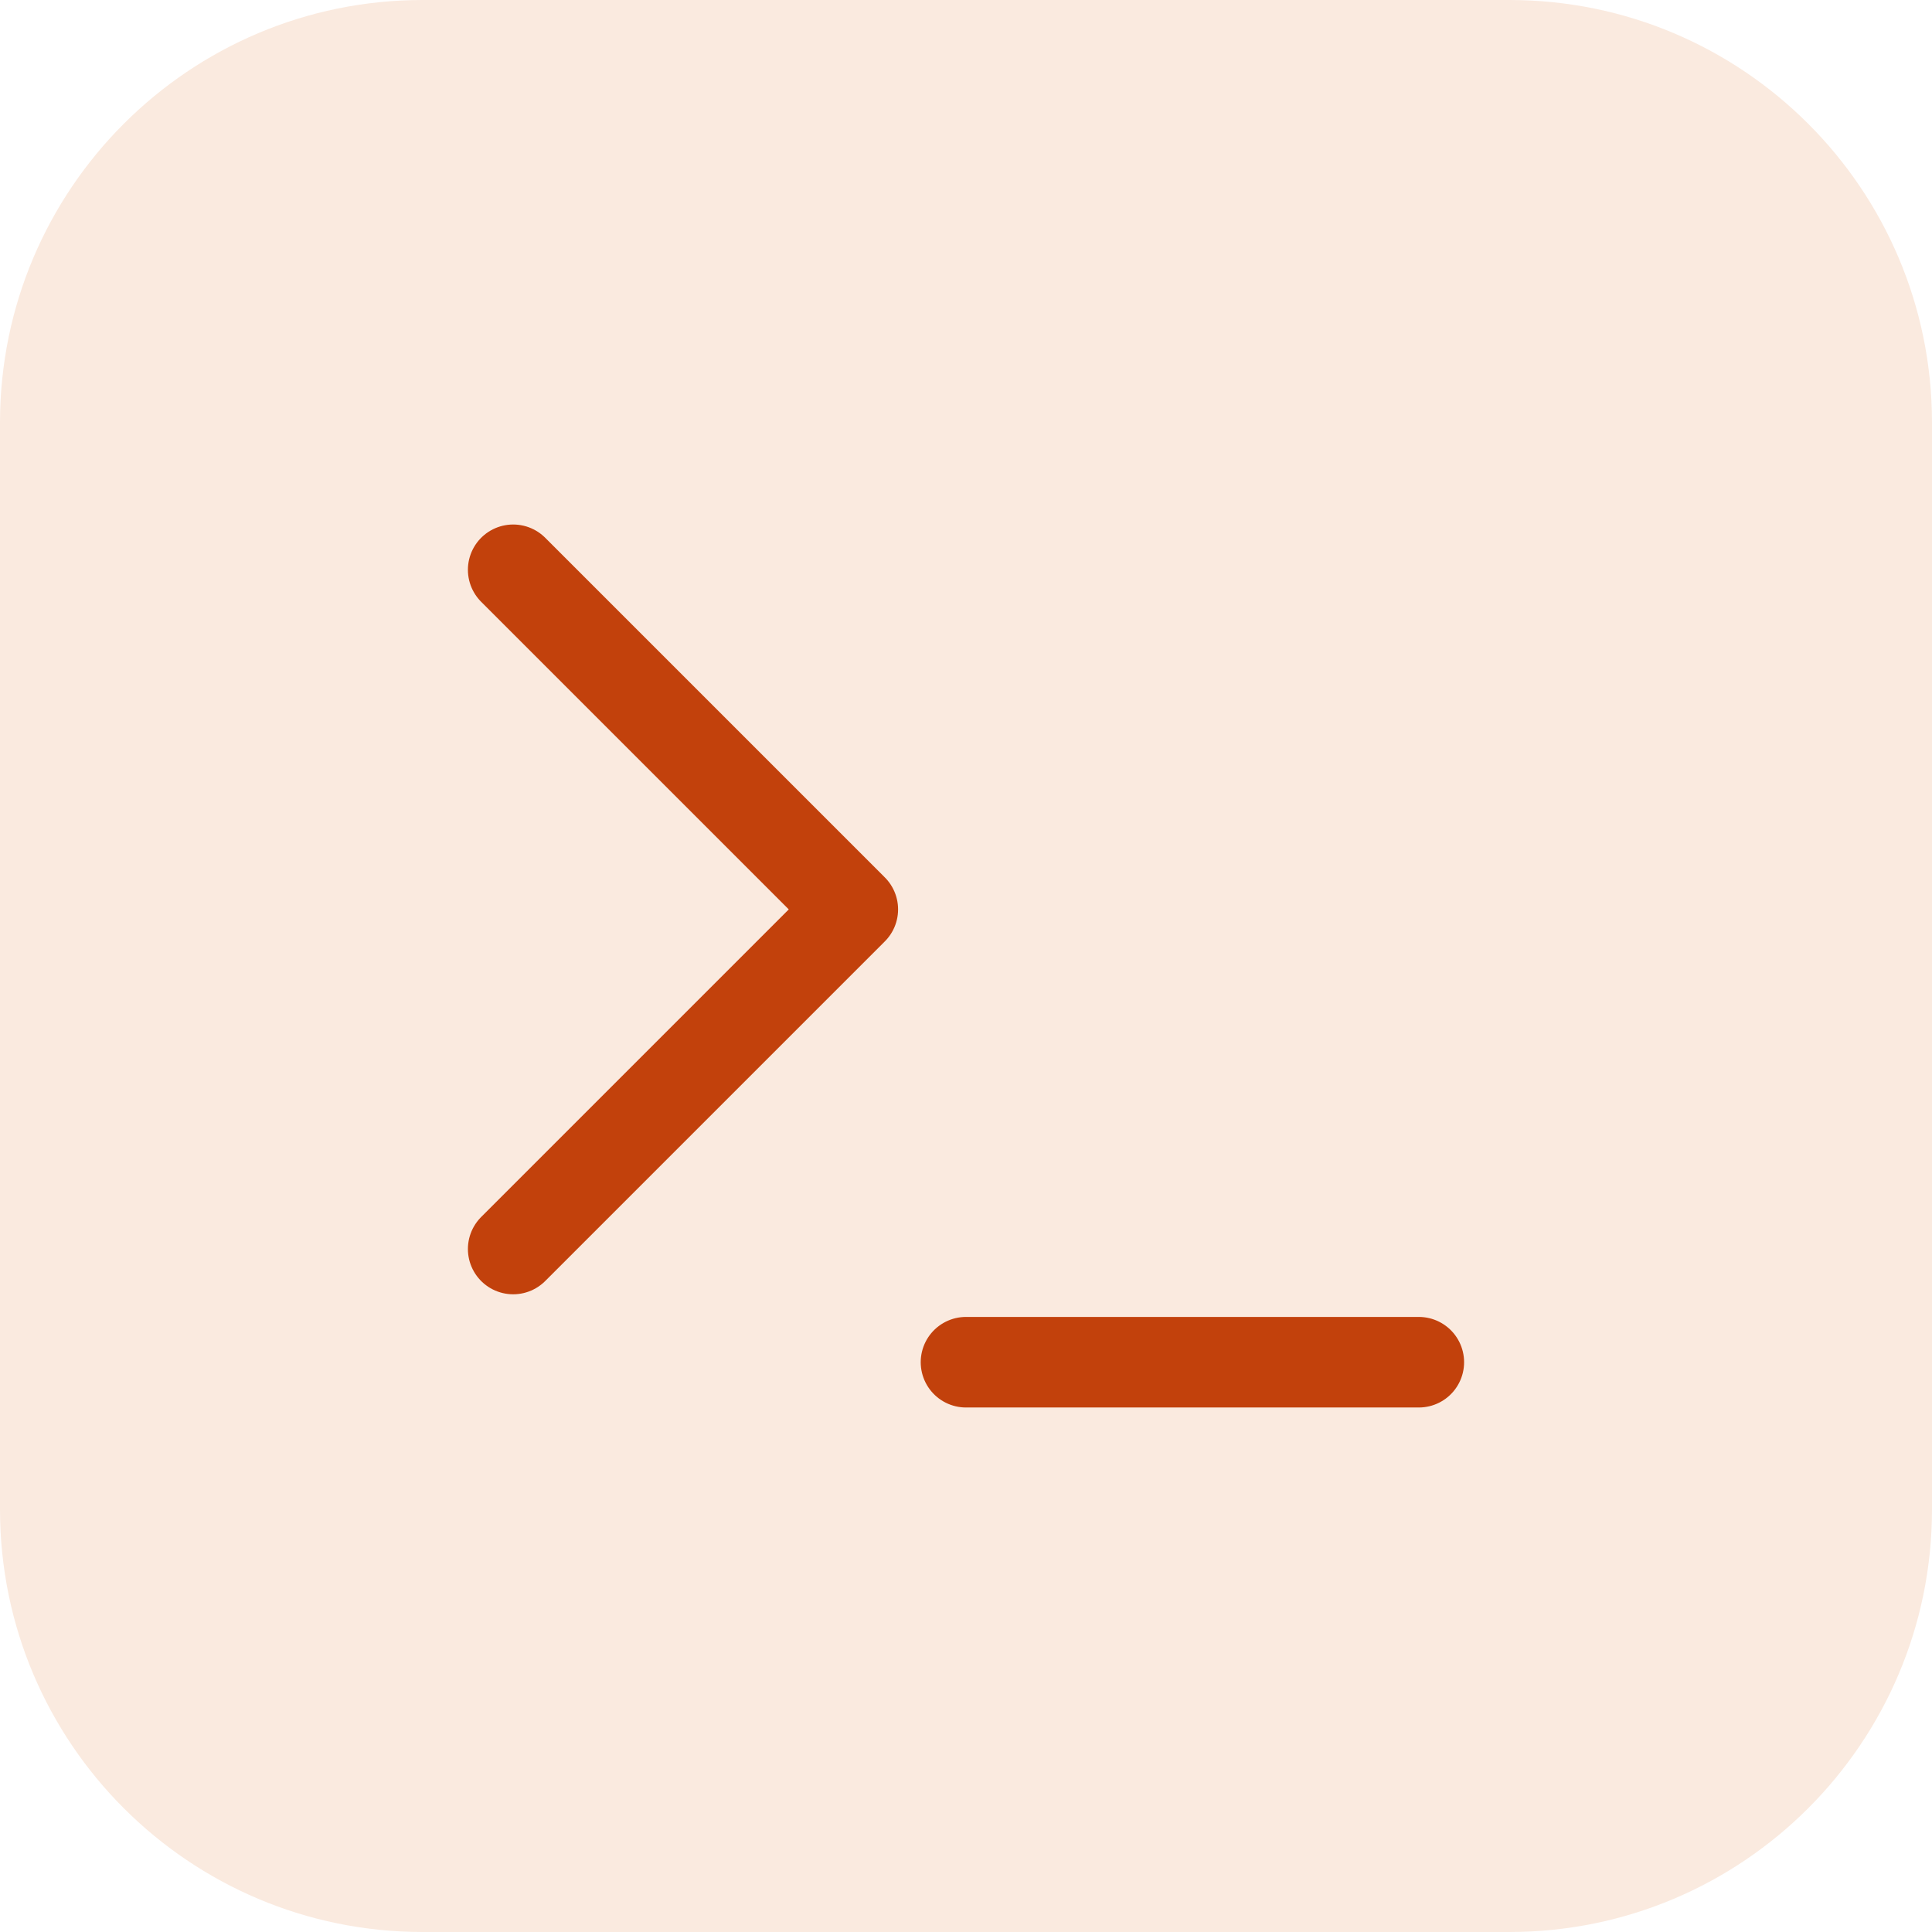
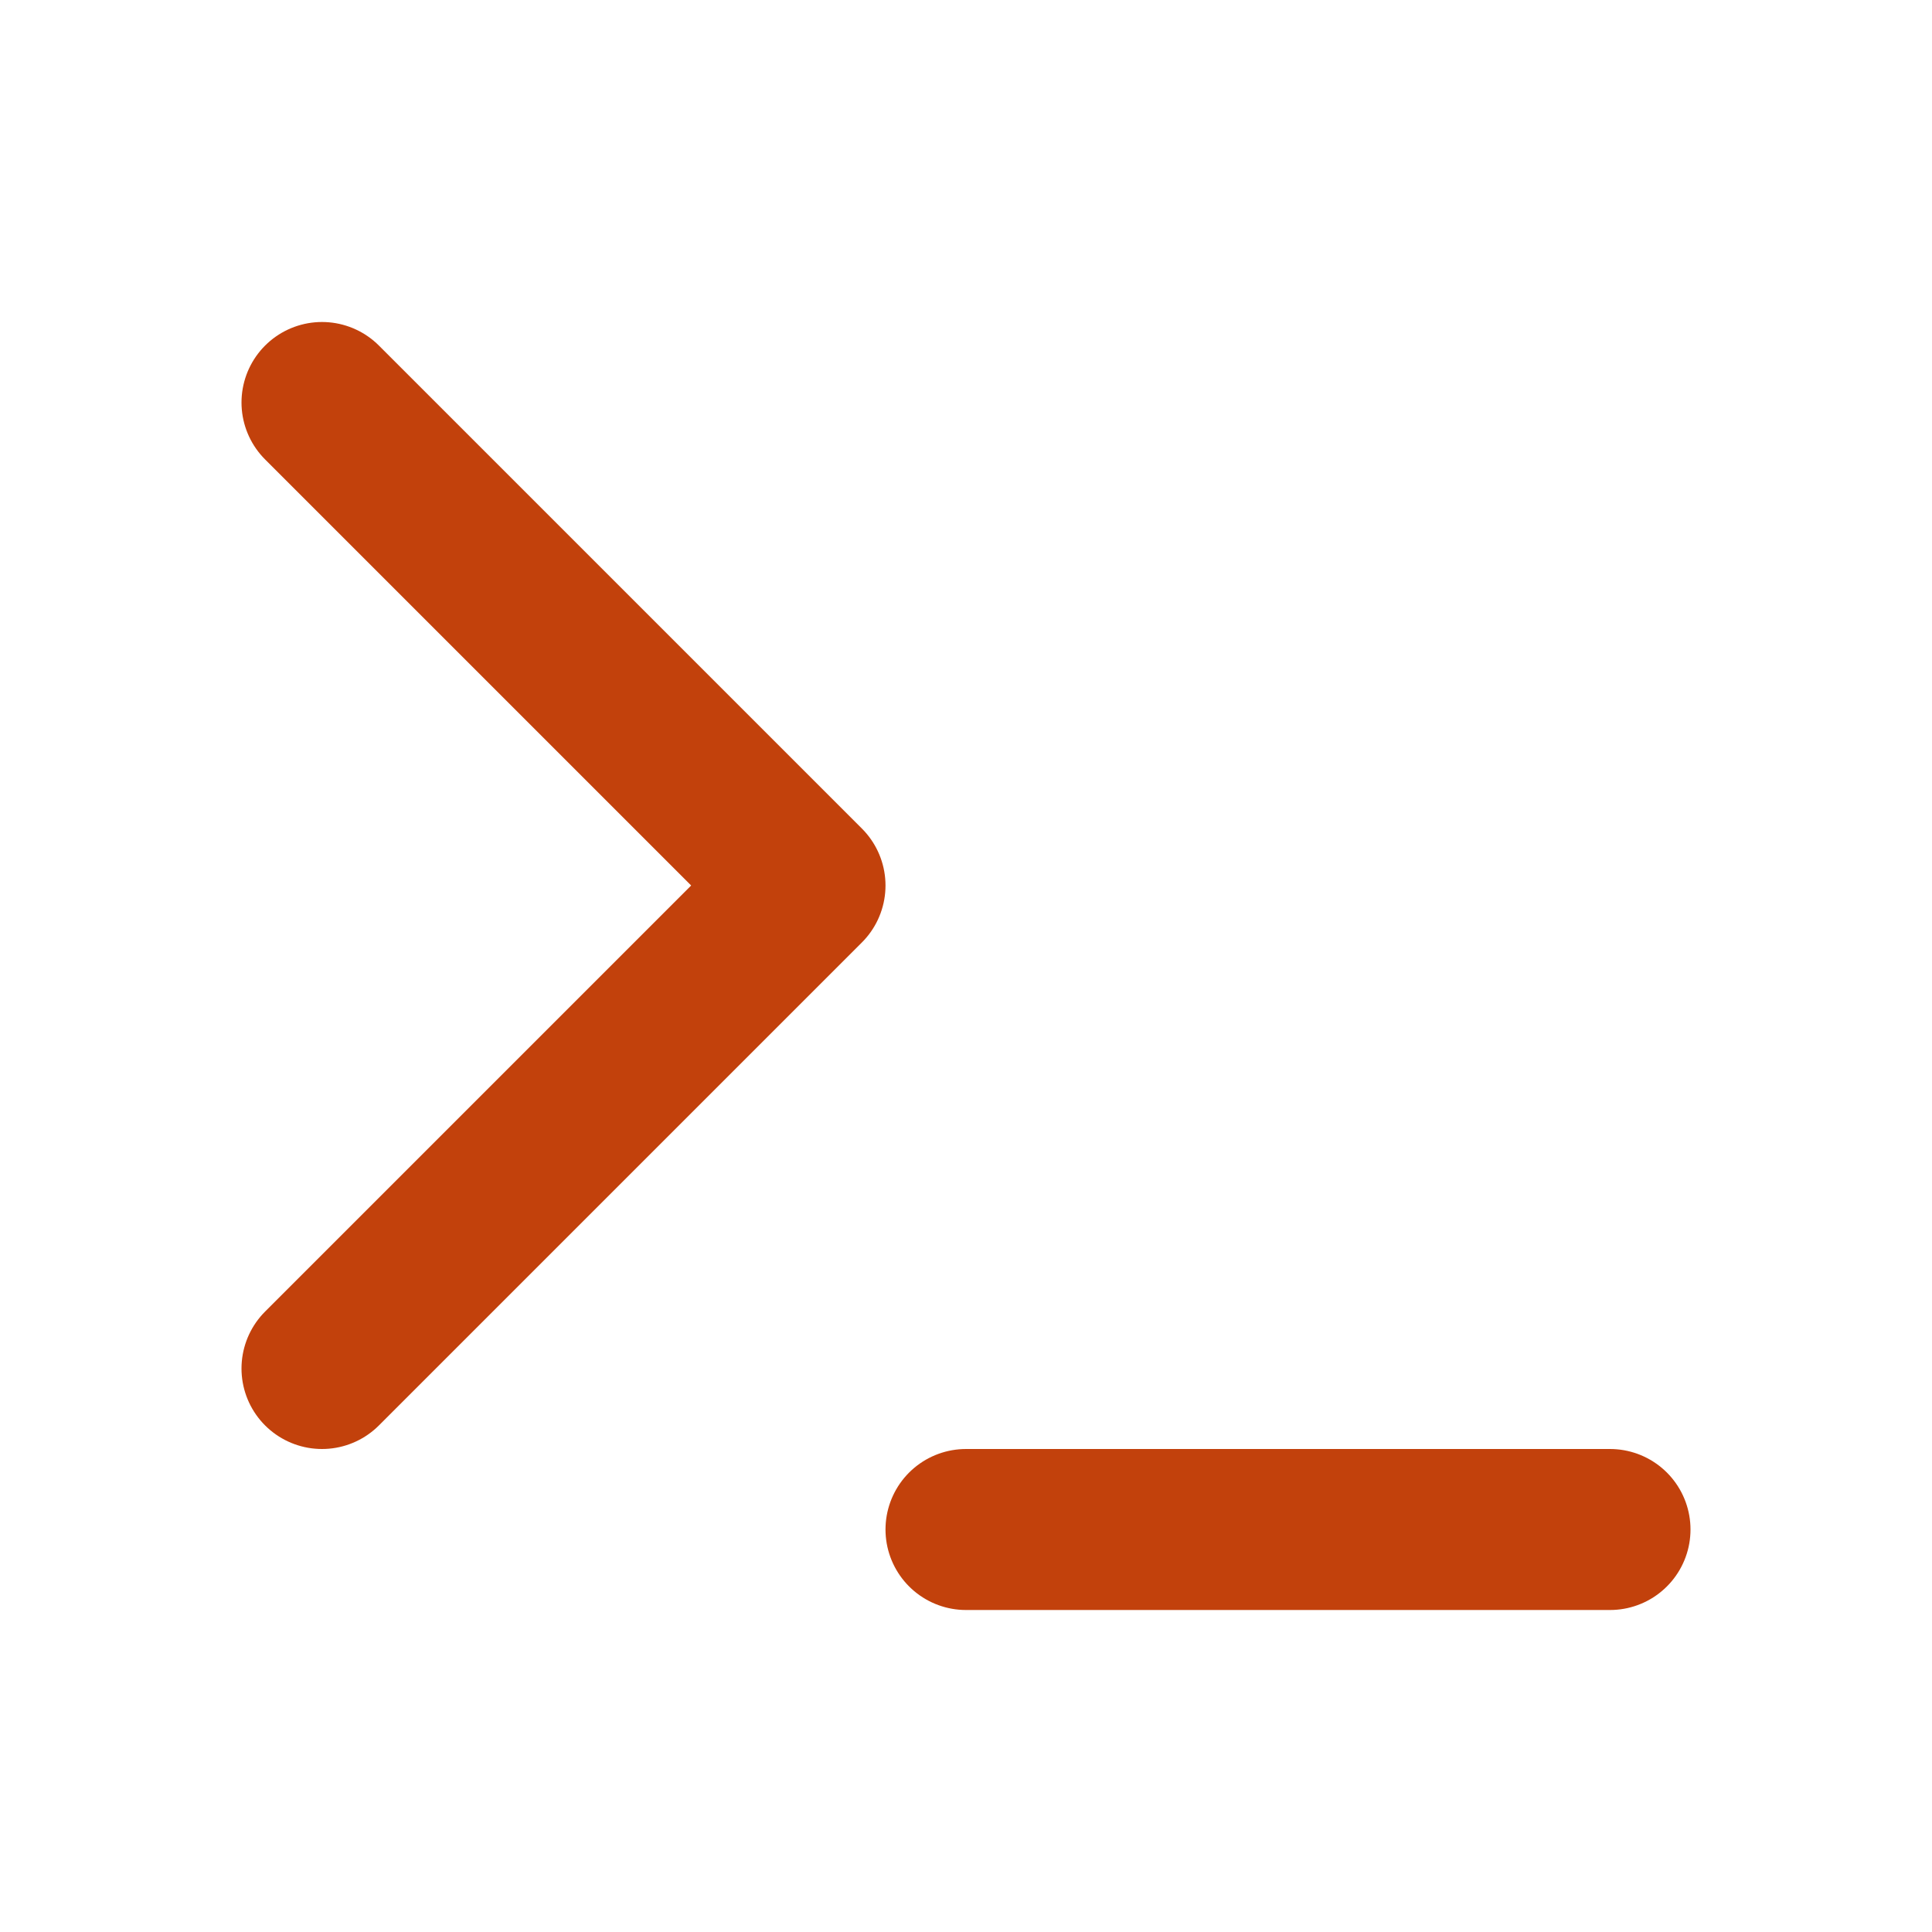
- <svg xmlns="http://www.w3.org/2000/svg" width="32" height="32" viewBox="0 0 512 512">
-   <rect width="512" height="512" rx="112" fill="#faeadf" />
-   <g transform="translate(76,76) scale(15)" fill="none" stroke="#c2410c" stroke-width="1.6" stroke-linecap="round" stroke-linejoin="round">
-     <polyline points="4 17 10 11 4 5" />
-     <line x1="12" y1="19" x2="20" y2="19" />
-   </g>
+ <svg xmlns="http://www.w3.org/2000/svg" width="24" height="24" viewBox="0 0 24 24" fill="none" stroke="#c2410c" stroke-width="2" stroke-linecap="round" stroke-linejoin="round">
+   <polyline points="4 17 10 11 4 5" />
+   <line x1="12" y1="19" x2="20" y2="19" />
</svg>
